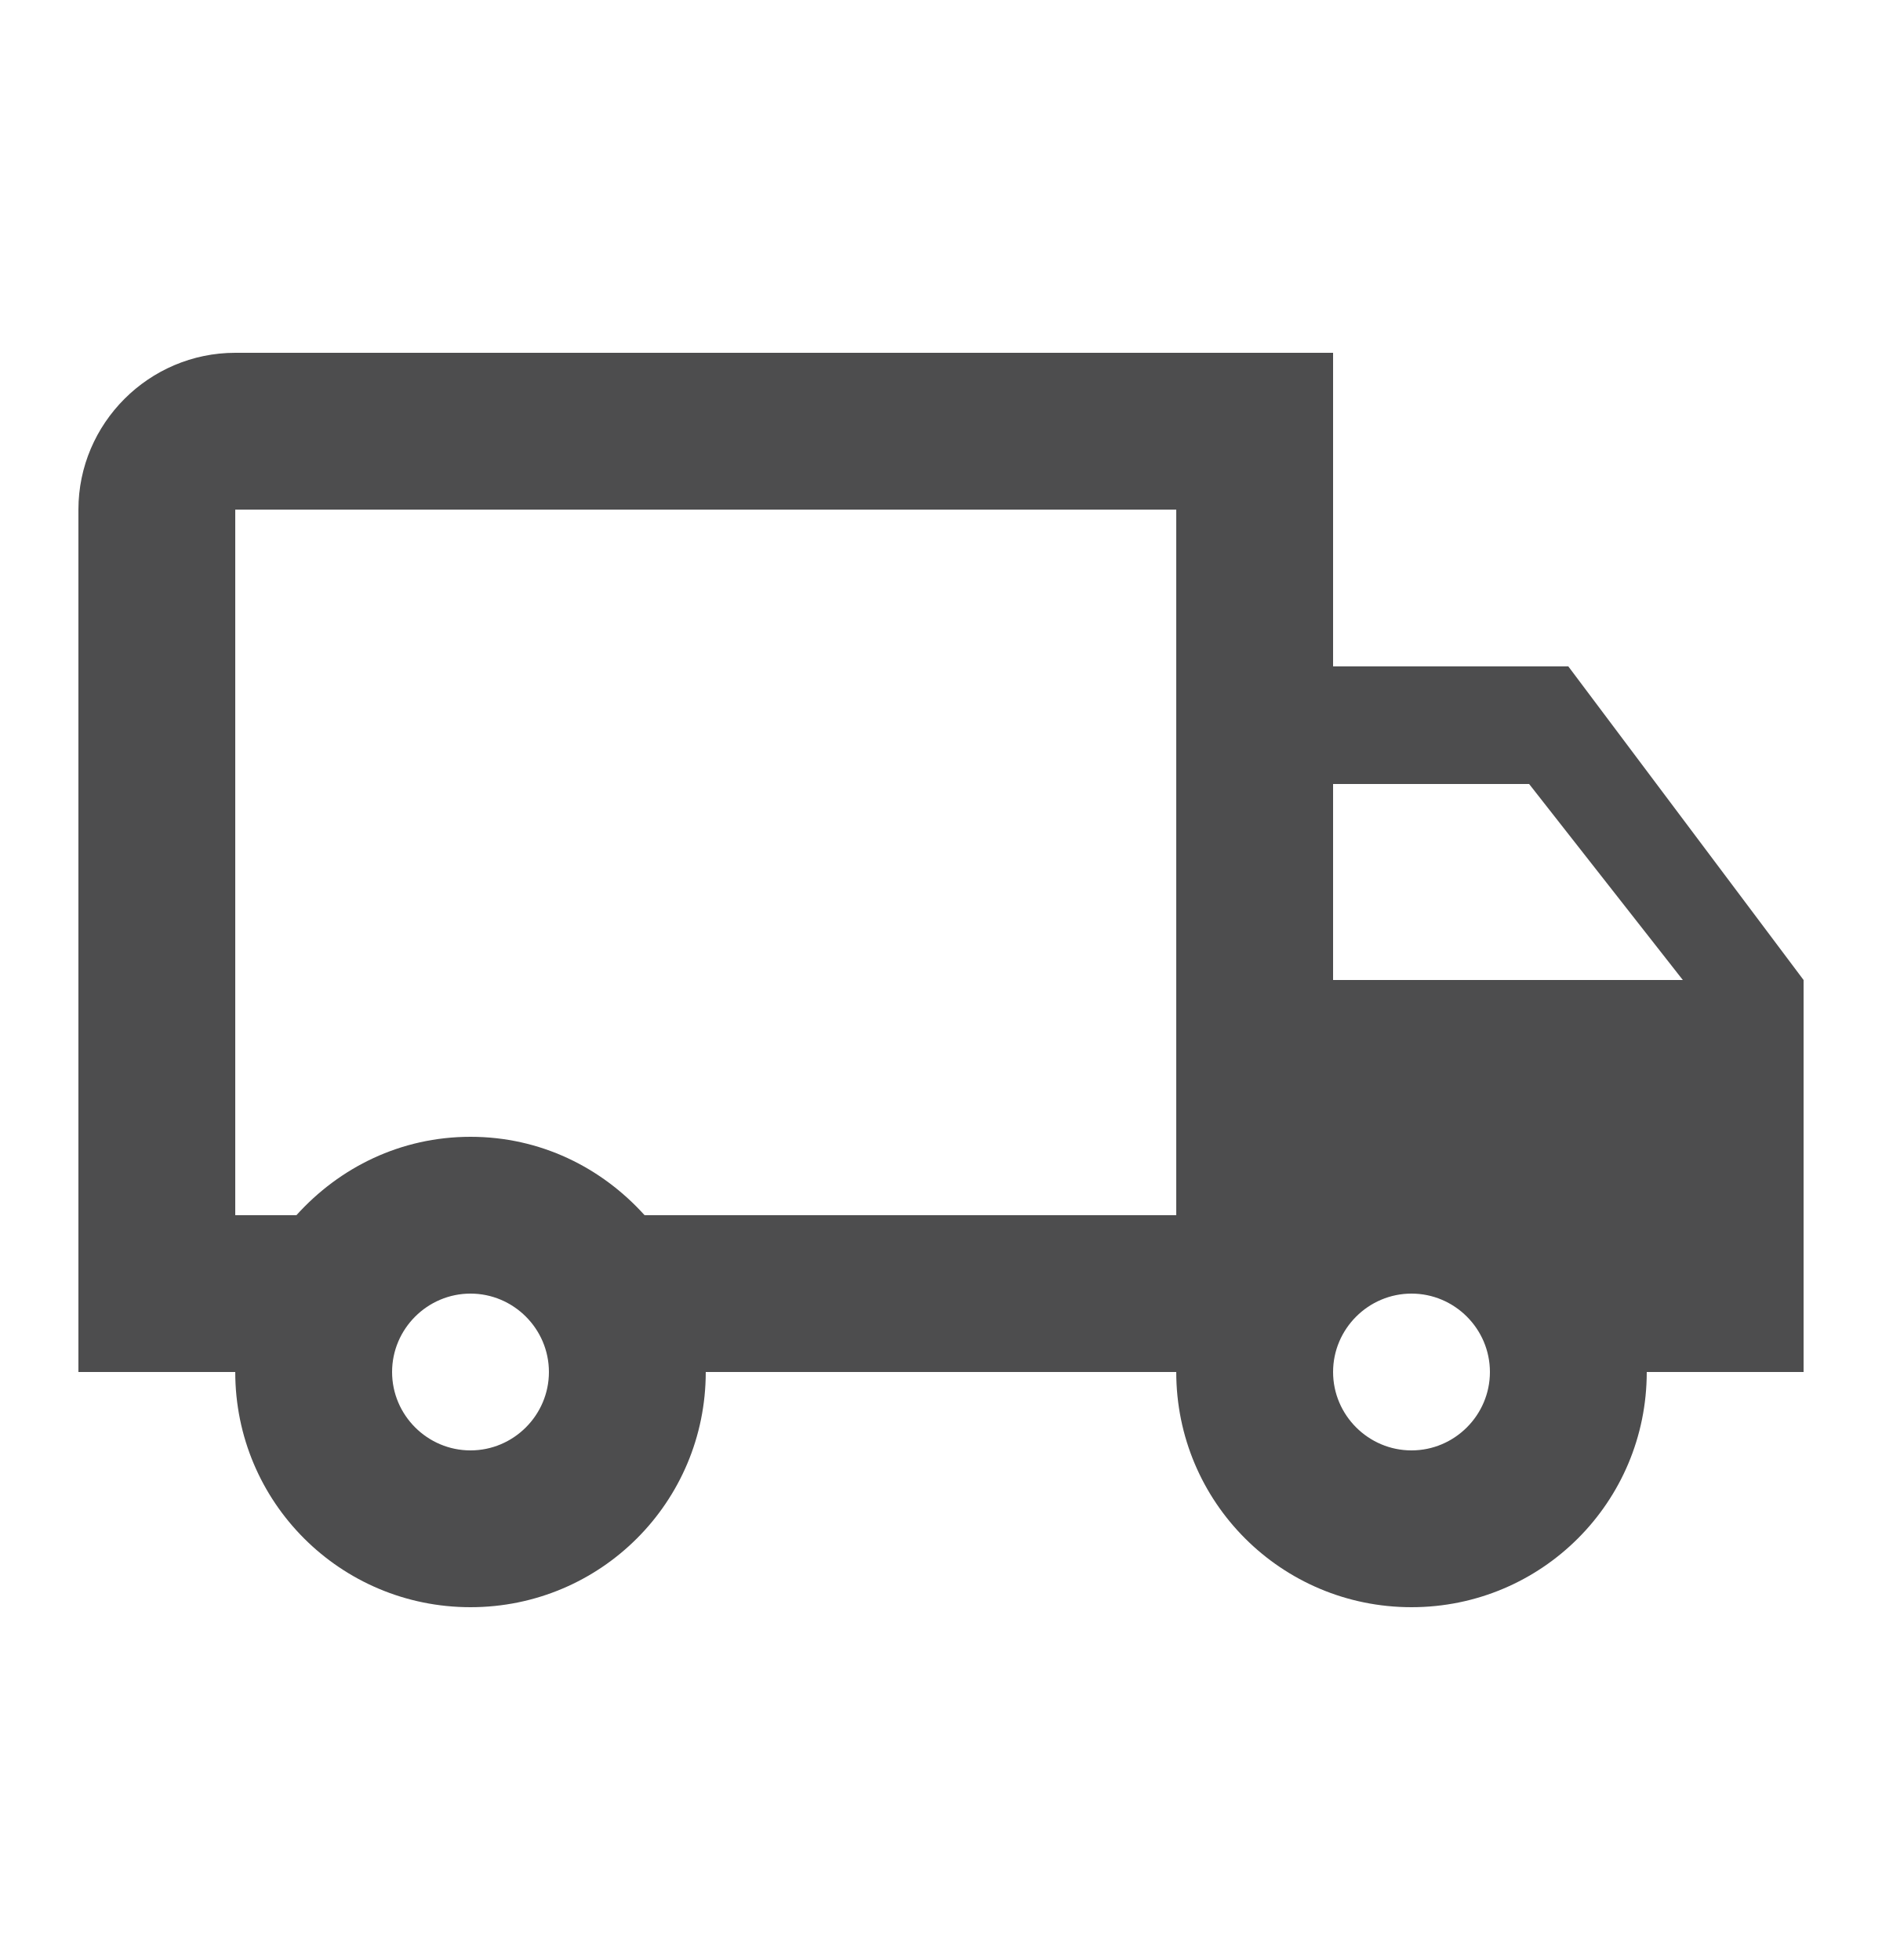
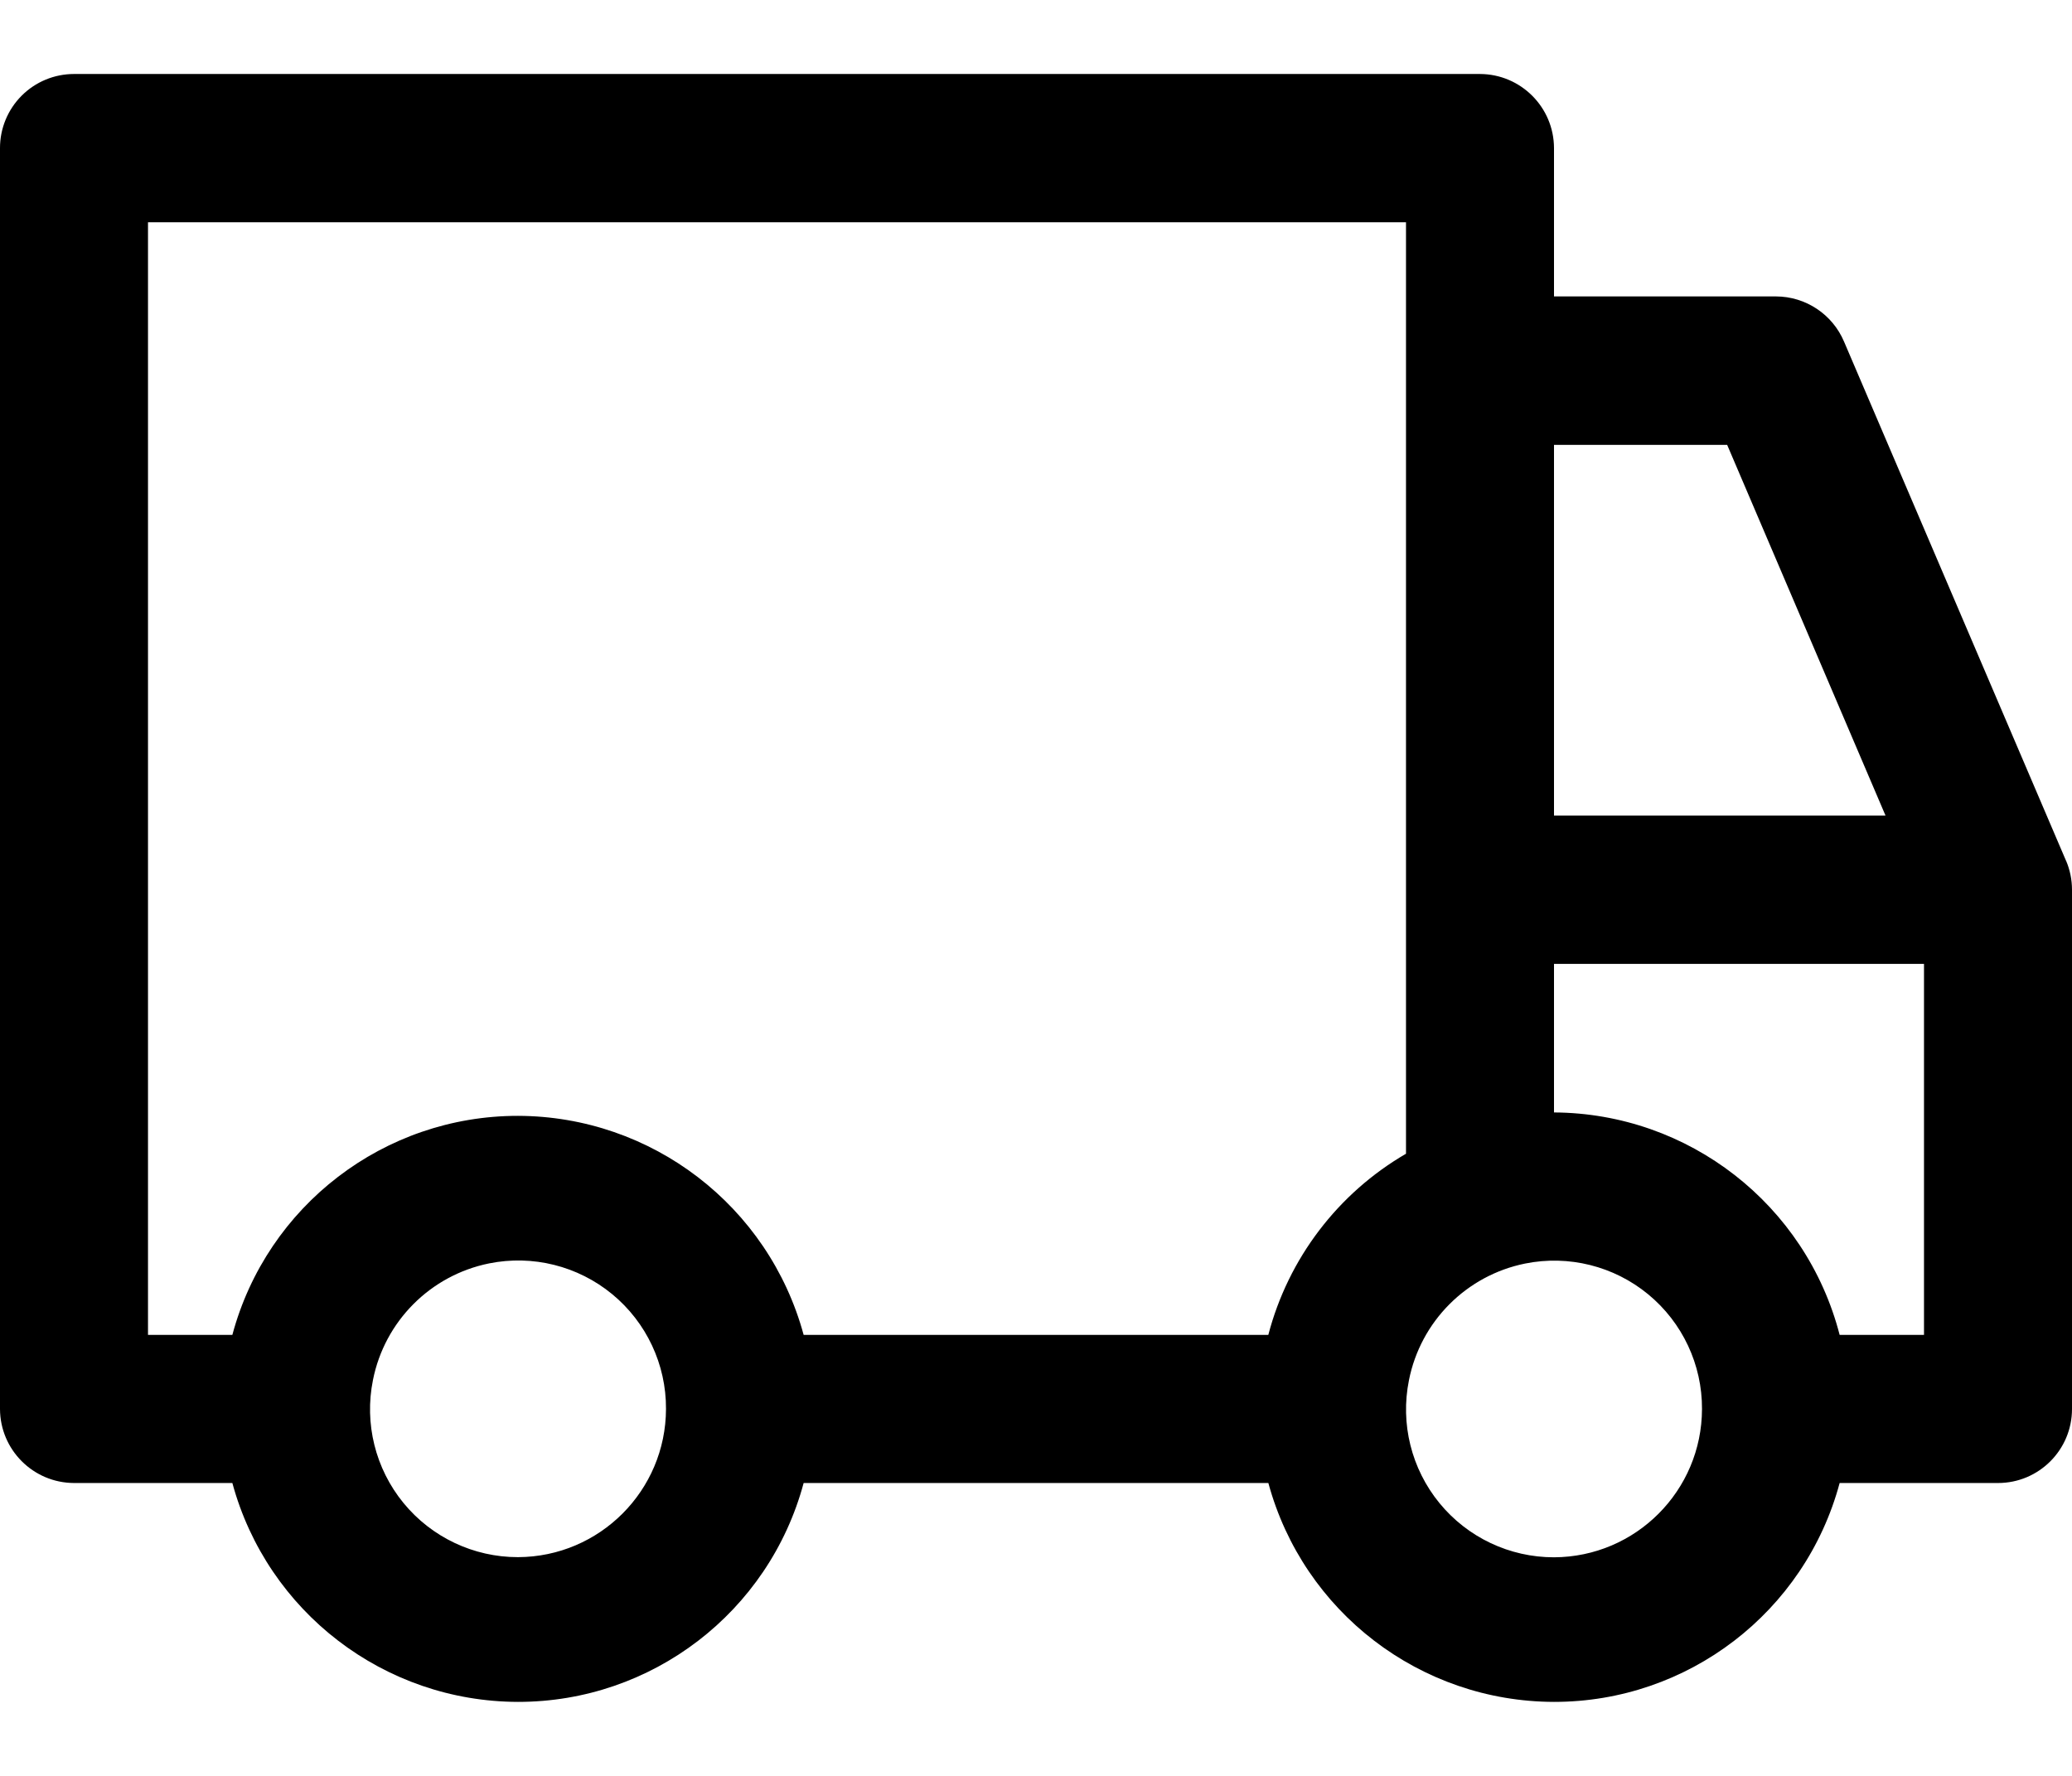
- <svg xmlns="http://www.w3.org/2000/svg" width="24" height="25" viewBox="0 0 24 25" fill="none">
-   <g id="local_shipping">
-     <g id="Vector">
-       <path d="M20 8.5H17V4.5H3C1.9 4.5 1 5.4 1 6.5V17.5H3C3 19.16 4.34 20.5 6 20.5C7.66 20.5 9 19.16 9 17.5H15C15 19.16 16.34 20.5 18 20.5C19.66 20.5 21 19.16 21 17.5H23V12.5L20 8.5ZM19.5 10L21.46 12.5H17V10H19.5ZM6 18.5C5.45 18.5 5 18.05 5 17.5C5 16.95 5.45 16.5 6 16.5C6.55 16.5 7 16.95 7 17.5C7 18.05 6.55 18.5 6 18.5ZM8.22 15.5C7.67 14.89 6.89 14.5 6 14.5C5.11 14.5 4.33 14.89 3.78 15.5H3V6.5H15V15.5H8.22ZM18 18.5C17.45 18.5 17 18.05 17 17.5C17 16.95 17.45 16.5 18 16.5C18.55 16.5 19 16.95 19 17.5C19 18.05 18.55 18.5 18 18.5Z" fill="#4D4D4E" />
-     </g>
-   </g>
+ <svg xmlns="http://www.w3.org/2000/svg" data-v-345a3cfc="" width="14" height="12" class="">
+   <path data-v-345a3cfc="" d="M13.96 5.817l-1.5-3.508a.501.501 0 00-.46-.306h-1.5V1.001A.502.502 0 0010 .5H.5a.5.5 0 00-.5.501v8.52a.502.502 0 00.5.5h1.07A2.004 2.004 0 003.5 11.5a1.997 1.997 0 001.93-1.479h3.14A2.004 2.004 0 0010.5 11.5a1.997 1.997 0 001.93-1.479h1.07a.5.5 0 00.5-.5V6.011a.501.501 0 00-.04-.195zM10.5 3.006h1.17l1.07 2.505H10.5V3.006zm-7 7.516a.999.999 0 01-.98-1.197 1.003 1.003 0 01.785-.788.998.998 0 011.195.983 1.004 1.004 0 01-1 1.002zM8.57 9.02H5.43A2.005 2.005 0 003.5 7.54 1.997 1.997 0 001.57 9.02H1V1.502h8.5v6.294a2.001 2.001 0 00-.93 1.223zm1.93 1.503a.999.999 0 01-.98-1.197 1.003 1.003 0 01.785-.788.998.998 0 011.195.983 1.004 1.004 0 01-1 1.002zM13 9.02h-.57a2.005 2.005 0 00-1.93-1.503V6.513H13V9.02z" fill="currentcolor" />
</svg>
